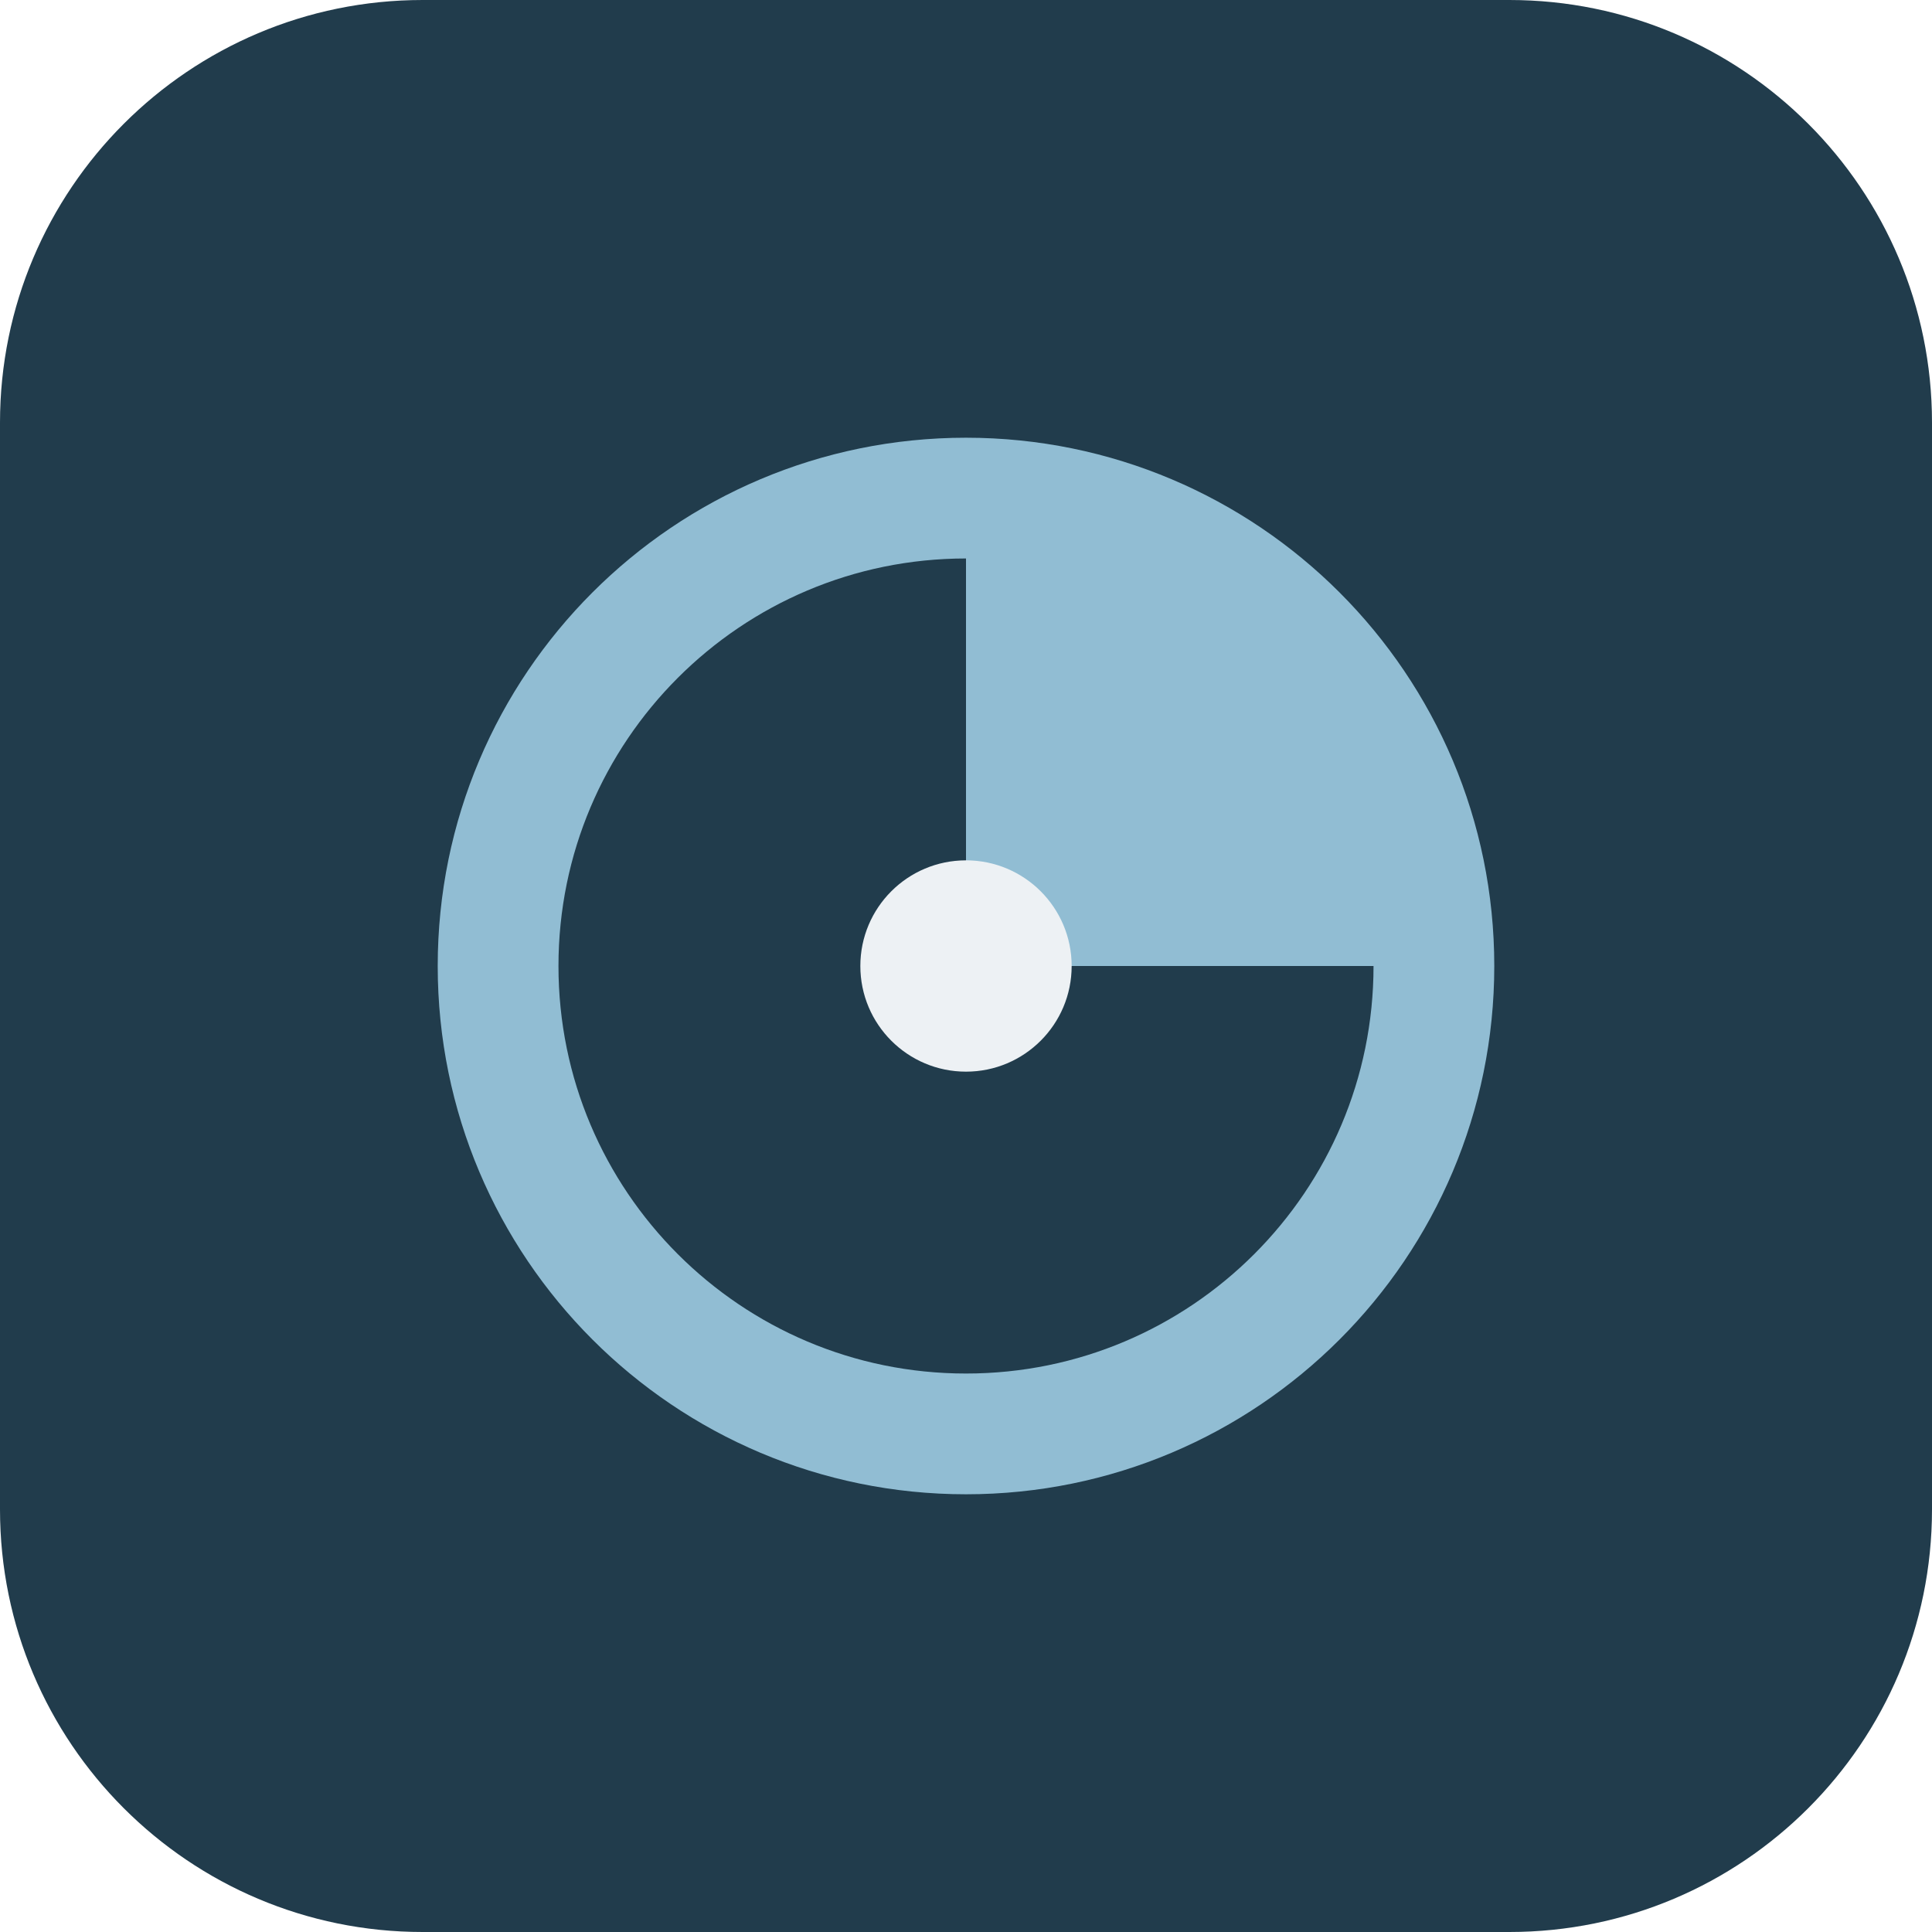
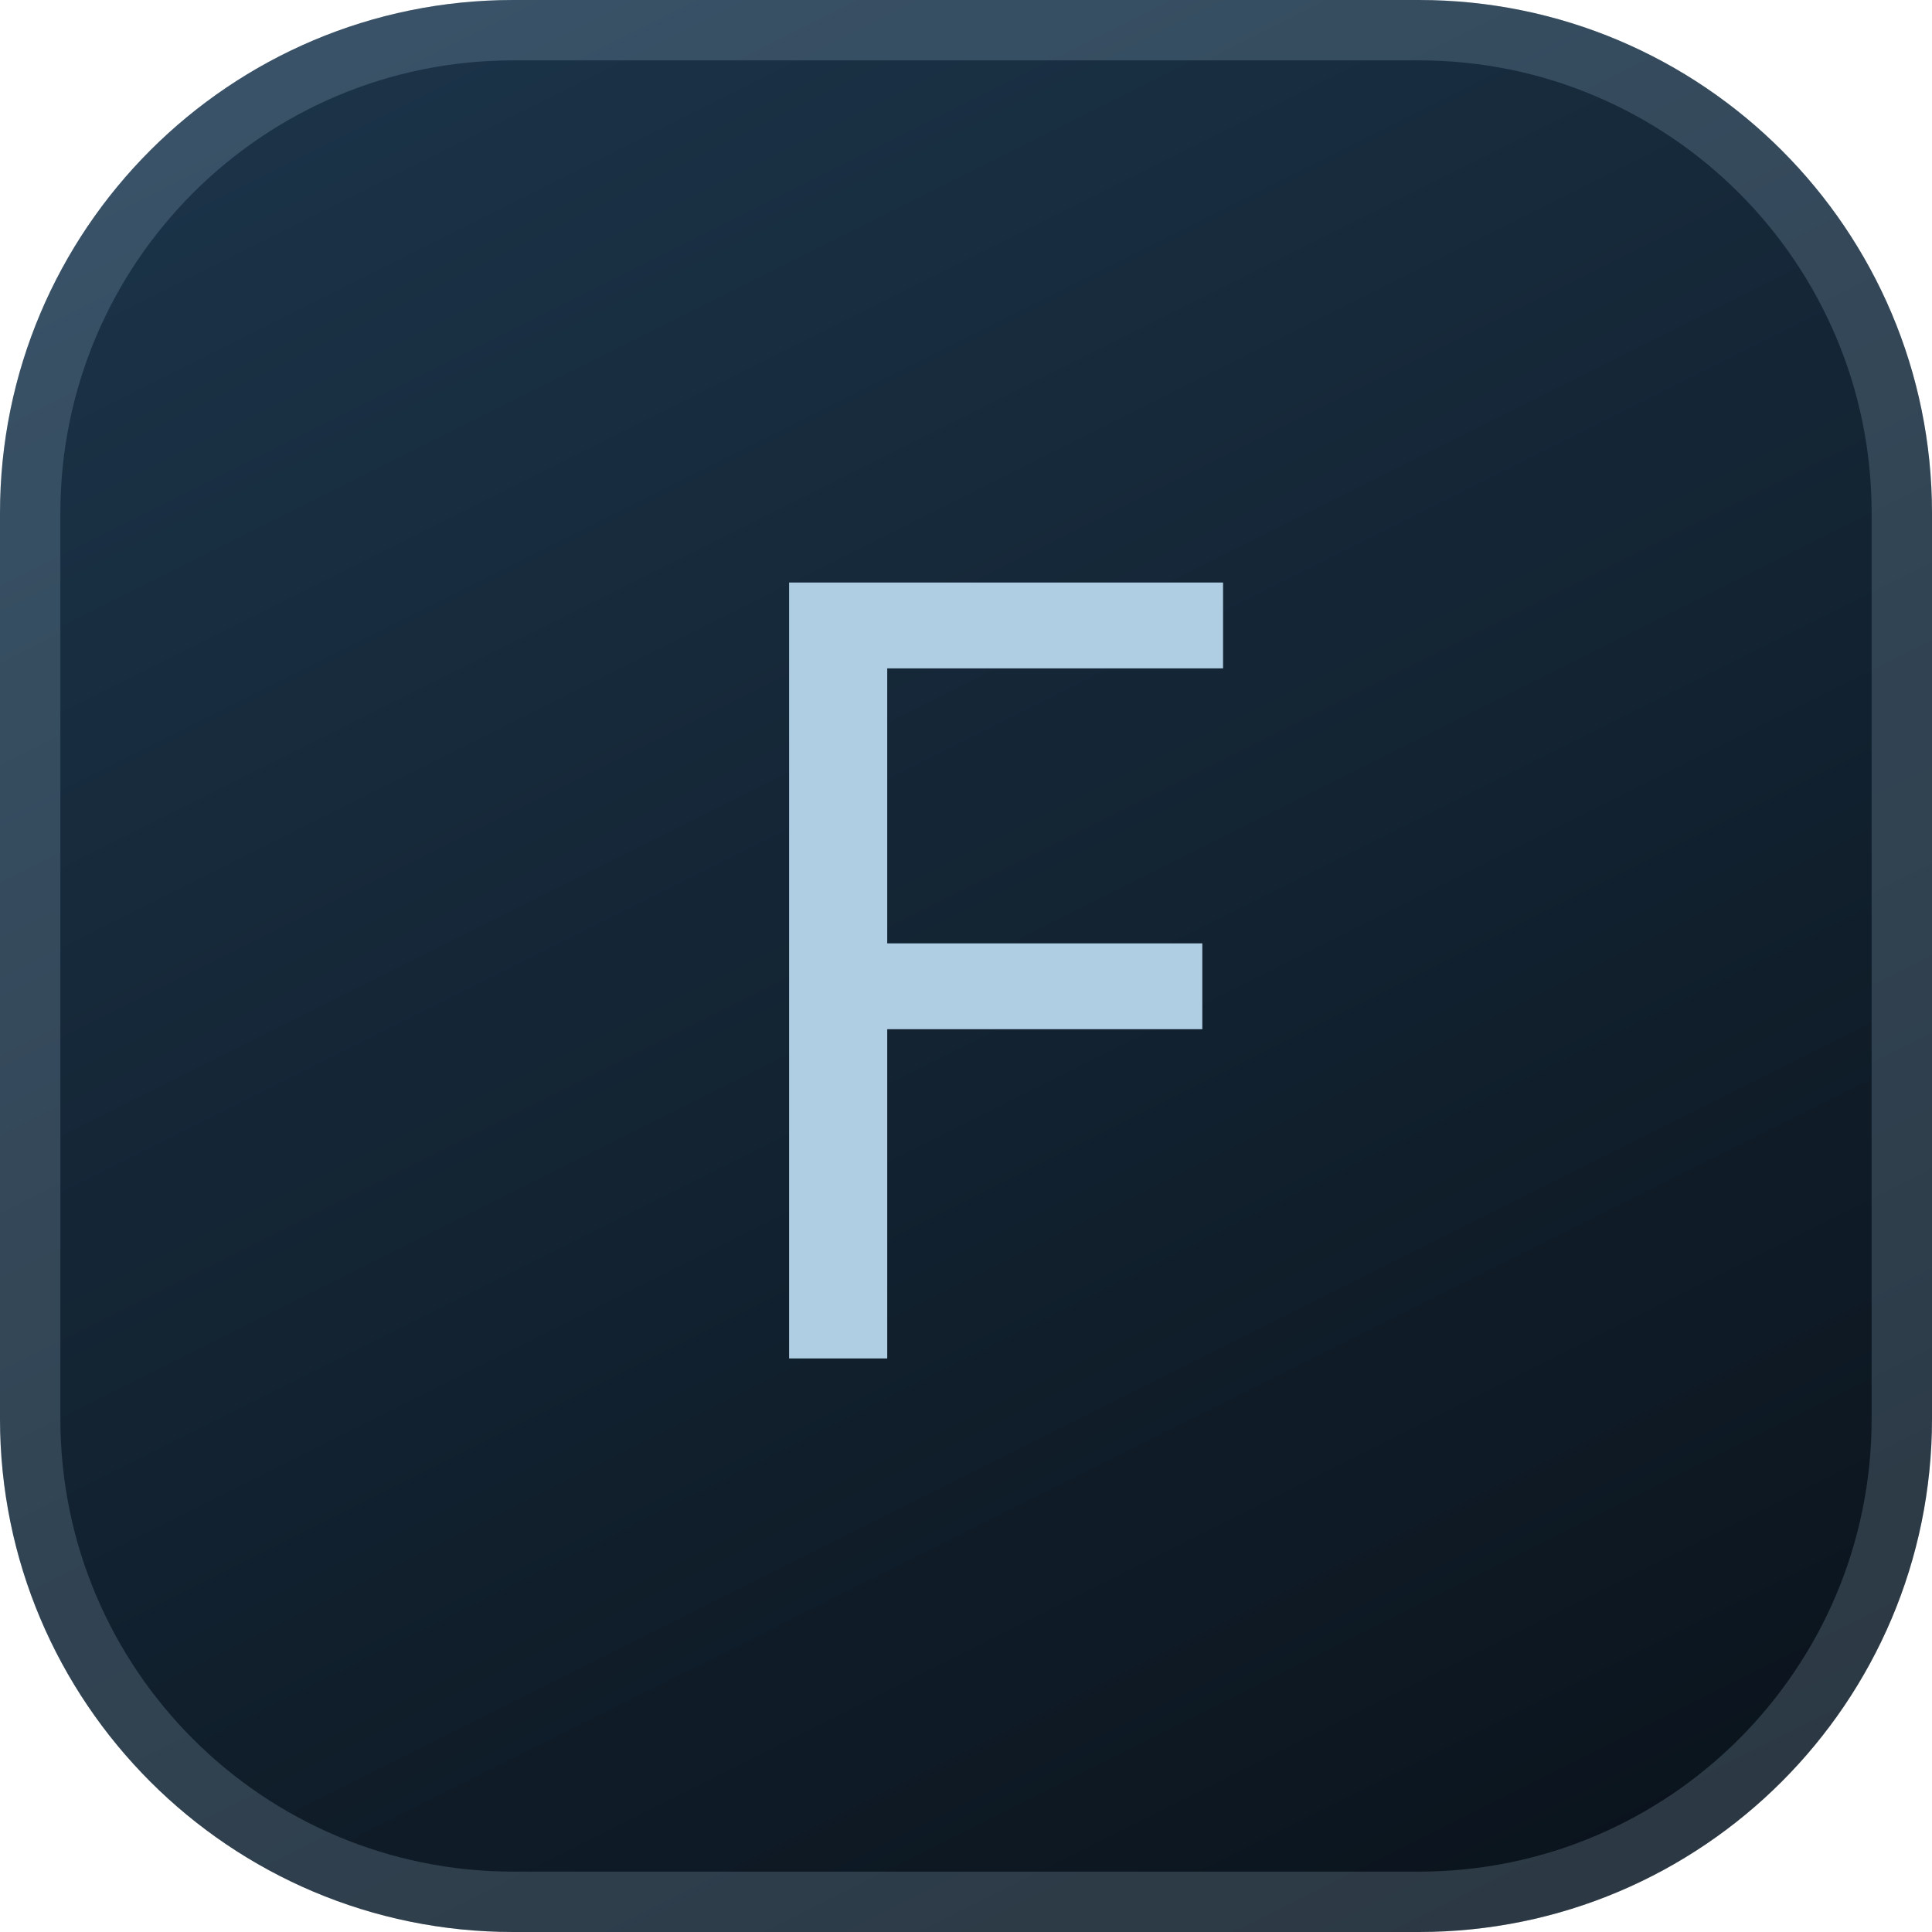
- <svg xmlns="http://www.w3.org/2000/svg" viewBox="0 0 128 128">
-   <rect width="128" height="128" rx="28" fill="#213c4c" />
-   <circle cx="64" cy="64" r="31" fill="none" stroke="#91bdd3" stroke-width="8" />
-   <path d="M64 33a31 31 0 0 1 31 31H64z" fill="#91bdd3" />
-   <circle cx="64" cy="64" r="7" fill="#edf1f4" />
+ <svg xmlns="http://www.w3.org/2000/svg" viewBox="0 0 64 64">
+   <defs>
+     <linearGradient id="g" x1=".25" y1="0" x2=".75" y2="1">
+       <stop offset="0" stop-color="#1b3348" />
+       <stop offset="1" stop-color="#0b141d" />
+     </linearGradient>
+   </defs>
+   <rect width="64" height="64" rx="17" fill="url(#g)" />
+   <rect x="1" y="1" width="62" height="62" rx="16" fill="none" stroke="#afcee3" stroke-opacity=".2" stroke-width="2" />
+   <text x="32" y="45" text-anchor="middle" font-family="'Avenir Next',Avenir,'Segoe UI',system-ui,sans-serif" font-weight="500" font-size="36" letter-spacing="-1" fill="#afcee3">F</text>
</svg>
